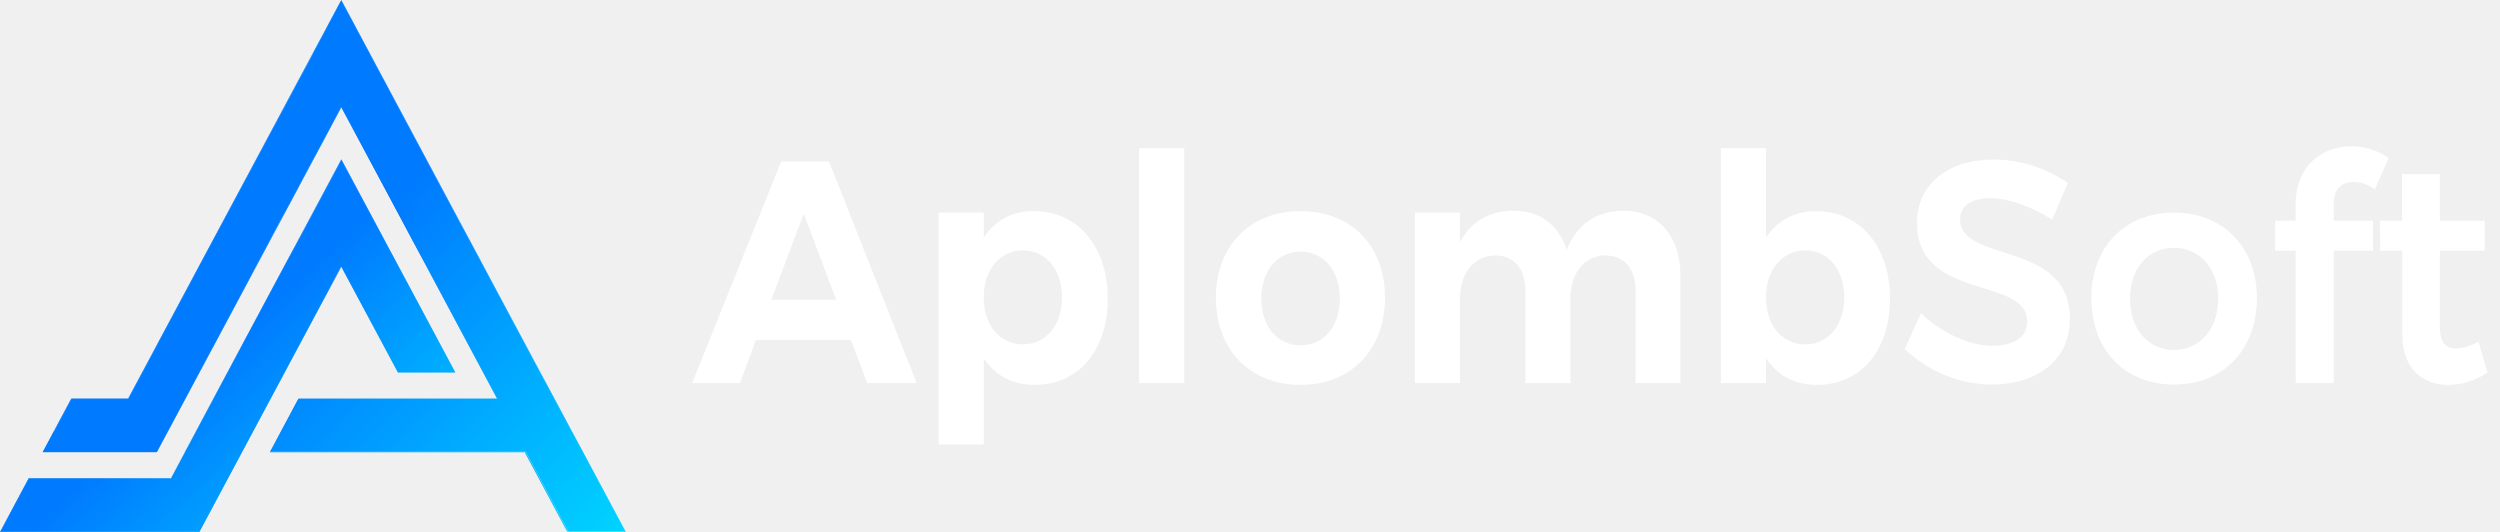
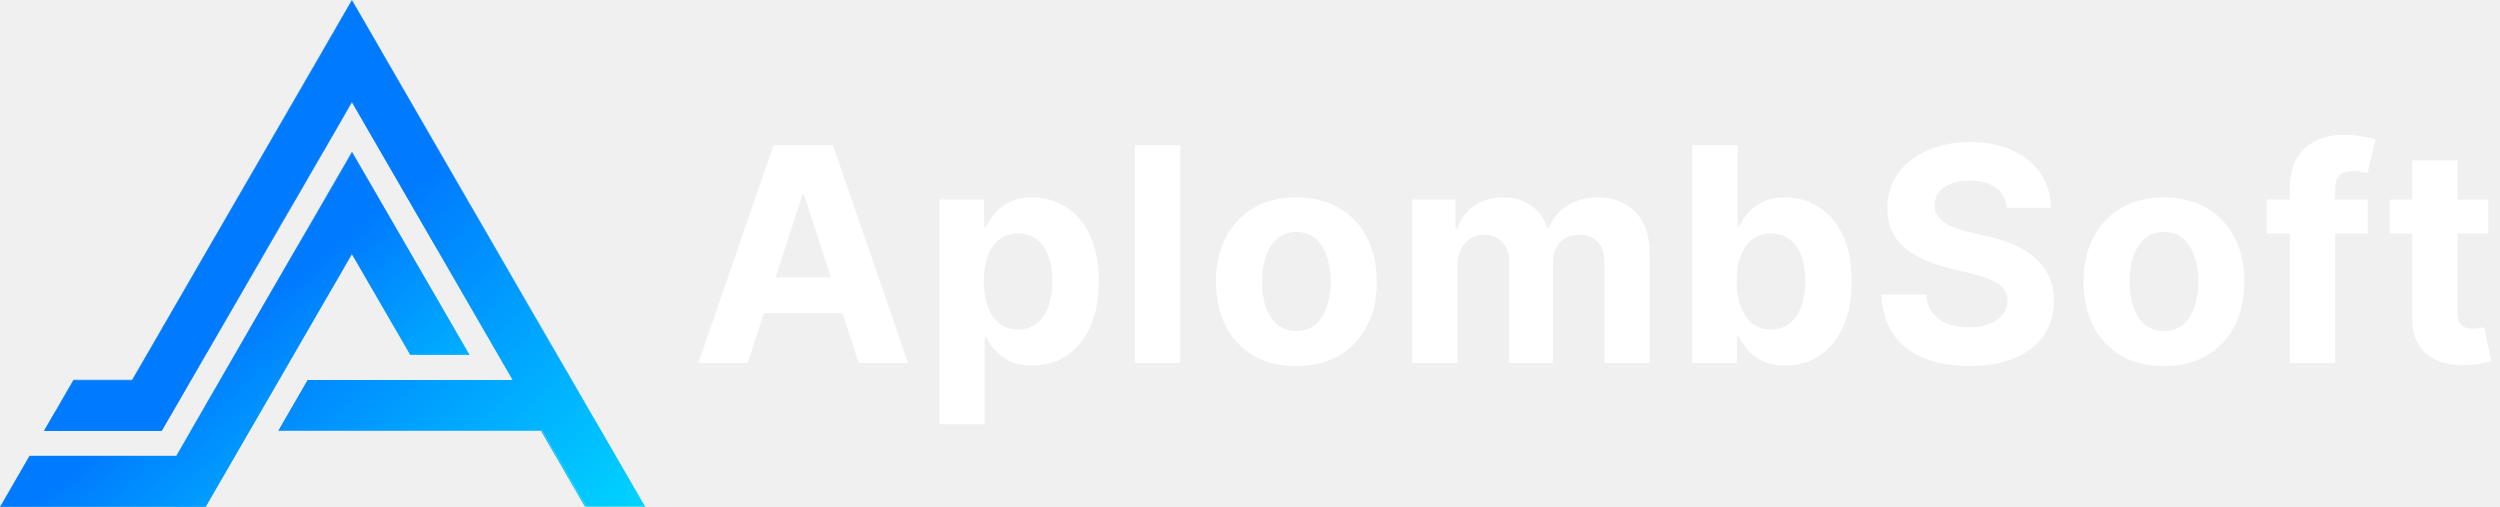
- <svg xmlns="http://www.w3.org/2000/svg" width="188" height="40" viewBox="0 0 188 40" fill="none">
-   <g clip-path="url(#clip0_84_1484)">
-     <path d="M33.14 26.003L32.074 24.005L31.005 22.008L29.934 20L28.868 18.005L27.802 16.01L26.735 14.015L25.669 12.023L24.605 14.015L23.539 16.01L22.473 18.005L21.392 20L20.323 21.998L19.255 23.995L18.186 25.992L17.12 27.99L16.051 30L14.982 31.995L13.916 33.99L12.85 35.985H2.163L1.094 37.982L0.03 39.985H14.992L16.058 37.99L17.124 35.995L18.191 34L19.259 32.005L20.328 30.01L21.394 28.015L22.461 26.018L23.529 24.021L24.598 22.023L25.662 20L26.731 21.998L27.799 23.995L28.868 25.992L29.934 27.99H34.209L33.14 26.003Z" fill="url(#paint0_linear_84_1484)" />
-     <path d="M14.992 40H0L2.156 35.967H12.843L25.667 11.977L33.165 25.995L34.233 27.995V28.013H29.923L25.665 20.064L23.544 24.01L14.992 40ZM12.855 39.961H14.961L25.648 20V19.985H25.705V20.005L29.968 27.977H32.06H34.157L33.108 26.015H33.089V25.997L25.663 12.051L19.274 24.01L18.217 25.99V26.008H18.198L17.139 27.985L17.154 28.005H17.13L16.073 30V30.02H16.049L14.992 32V32.018H14.973L13.917 33.995V34.015H13.895L12.836 35.992V36.013H2.178L0.062 39.967H8.564H10.677H12.791V39.946L12.855 39.961ZM13.912 38.002H13.883L13.895 37.972L13.909 37.946L13.945 38L13.912 38.002ZM11.774 38.002H11.741L11.758 37.969L11.774 37.946L11.803 38L11.774 38.002ZM9.637 38.002H9.604L9.62 37.969L9.635 37.944L9.666 37.997L9.637 38.002ZM7.5 38.002H7.469L7.483 37.969L7.5 37.941L7.526 37.997L7.5 38.002ZM15.004 36.005H14.961L14.978 35.974L14.995 35.946L15.011 35.977L15.004 36.005ZM16.044 34.008H16.014L16.028 33.977L16.042 33.949L16.073 34.005L16.044 34.008ZM17.111 32.008H17.075L17.111 31.956L17.144 32.008H17.111ZM18.179 30.01H18.151L18.177 29.949L18.206 30.01H18.179ZM19.246 28.013H19.205L19.25 27.961L19.274 28.013H19.246ZM30.994 26.015H30.951L30.999 25.964L31.023 26.015H30.994ZM20.307 26.015H20.279L20.307 25.954L20.336 26.015H20.307ZM23.532 20.054L23.494 20H23.551L23.532 20.054ZM27.807 20.054L27.769 19.992H27.826L27.807 20.054ZM24.599 18.056L24.568 17.995H24.625V18.02L24.599 18.056ZM26.736 18.056L26.717 18.028L26.698 18H26.76L26.748 18.026L26.736 18.056ZM25.665 16.061L25.632 16H25.696L25.665 16.061Z" fill="url(#paint1_linear_84_1484)" />
-     <path d="M45.958 37.987L44.885 35.99L43.818 33.995L42.75 32L41.681 30.005L40.61 28L39.544 26.003L38.473 24.005L37.404 22.008L36.335 20L35.269 18.005L34.198 16.015L33.132 14.02L32.068 12.028L31.004 10.036L29.94 8.043L28.878 6.056L27.814 4.069V4.056L26.75 2.072V2.059L25.663 0.038L24.601 2.023V2.036L23.537 4.02V4.033L22.473 6.02L21.409 8.01L20.343 10.002L19.277 11.995L18.21 13.987L17.123 16.013L16.054 18.01L14.986 20L13.917 22.008L12.848 24.005L11.779 26.003L10.711 28L9.644 30H5.37L4.301 31.995L3.232 33.992H11.782L12.851 31.997L13.914 30L14.981 28.005L16.049 26.008L17.118 24.01L18.184 22.013L19.256 20L20.324 18.005L21.393 16.01L22.459 14.015L23.525 12.023L24.592 10.031L25.656 8.038L26.722 10.031L27.788 12.023L28.855 14.015L29.921 16.01L30.987 18.005L32.06 20L33.127 21.997L34.196 23.995L35.264 25.992L36.333 27.99L37.399 29.985H22.438L21.371 31.982L20.305 33.977H39.541L40.608 35.972L41.674 37.967L42.74 39.961H47.015L45.958 37.987Z" fill="url(#paint2_linear_84_1484)" />
-     <path d="M47.022 40H42.748V39.987L39.551 34.008H20.315V33.987L22.452 29.985H37.385L34.198 24.023L29.923 16.015L25.67 8.067L23.556 12.023L22.481 14.036L21.419 16.018L17.144 24.013L11.794 34.003H3.204L5.36 29.969H9.635L25.663 0L39.57 26.005L41.707 29.995L43.845 33.992L47.048 39.982V40H47.022ZM5.938 33.974H7.495L7.507 33.956V33.974H7.704M11.723 33.974H11.754L19.237 20L20.296 18.023V18.005H20.315L21.374 16.015V15.992L22.431 14.018V13.995H22.454L23.511 12.021L23.497 11.997H23.511L24.566 10.023L24.552 9.997H24.58L25.649 8.026L25.634 8H25.703L25.689 8.026L26.739 10H26.765V10.026L27.819 12H27.843V12.023L28.9 13.997H28.924V14.021L29.98 15.995H29.999V16.018L31.056 17.995H31.073V18.013L32.082 20H32.096V20.018L37.447 30.018H22.485L21.429 31.995L21.443 32.015H21.419L20.353 33.974H22.45V33.956L22.462 33.974H24.575H26.691H28.805H30.921H33.032V33.951L33.044 33.974H35.157V33.956L35.169 33.974H37.281L37.292 33.951L37.304 33.974H39.418L39.43 33.956L39.444 33.982L42.645 39.967H44.885V39.946L44.897 39.967H46.991L45.944 38.008H45.92V37.985L44.866 36.01H44.844V35.987L43.788 34.013H43.764L43.776 33.99L42.748 32.013H42.726V31.992L41.669 30.015H41.65V29.997L40.61 28.018H40.589L40.601 27.997L39.544 26.02H39.511L39.532 26L38.473 24.023L25.663 0.077L12.865 24.01L11.808 25.99V26.008H11.789L10.732 27.985L10.744 28.005H10.723L9.664 30V30.018H5.382L4.325 31.995V32.015H4.304L4.052 32.487M43.811 38.01H43.781L43.795 37.977L43.811 37.949L43.838 38.005L43.811 38.01ZM42.743 36.013H42.714V35.982L42.731 35.951L42.759 36.01L42.743 36.013ZM41.674 34.015H41.646V33.985L41.662 33.951L41.691 34.013L41.674 34.015ZM40.608 32.015H40.577L40.591 31.987L40.605 31.959L40.636 32.015H40.608ZM38.47 32.015H38.44L38.47 31.959L38.501 32.015H38.47ZM36.333 32.015H36.302L36.333 31.959L36.364 32.015H36.333ZM34.196 32.015H34.165L34.179 31.987L34.193 31.959L34.224 32.015H34.196ZM32.058 32.015H32.028L32.058 31.959L32.089 32.015H32.058ZM29.921 32.015H29.89L29.919 31.959L29.95 32.015H29.921ZM27.784 32.015H27.753L27.769 31.987L27.784 31.959L27.814 32.015H27.784ZM25.646 32.015H25.615L25.646 31.959L25.675 32.015H25.646ZM23.509 32.015H23.478L23.495 31.987L23.511 31.954L23.535 32.015H23.509ZM8.559 32.015H8.55L8.564 31.987L8.578 31.959L8.609 32.015H8.559ZM6.422 32.015H6.413L6.443 31.959L6.474 32.015H6.422ZM39.53 30.018H39.494L39.532 29.964L39.558 30.018H39.53ZM11.763 30.018H11.727L11.765 29.964L11.789 30.018H11.763ZM38.494 28.02H38.428L38.461 27.969L38.494 28.02ZM12.829 28.02H12.825L12.855 27.967L12.889 28.02H12.829ZM37.392 26.023H37.364L37.392 25.964L37.423 26.023H37.392ZM13.898 26.023H13.87L13.898 25.962L13.927 26.023H13.898ZM34.198 20.051L34.179 19.99H34.236L34.198 20.051ZM33.136 18.051L33.106 17.992H33.163V18.018L33.136 18.051ZM32.068 16.054L32.035 15.992H32.096L32.082 16.026L32.068 16.054ZM19.244 16.054L19.237 16.023L19.22 15.992H19.282V16.02L19.244 16.054ZM20.308 14.062L20.274 13.997H20.339L20.308 14.062ZM30.994 14.062L30.959 14H31.023L30.994 14.062ZM29.935 12.051L29.904 11.99H29.971L29.935 12.051ZM21.386 12.051L21.353 11.99H21.417L21.386 12.051ZM28.862 10.056L28.829 9.99H28.895L28.862 10.056ZM22.45 10.056L22.426 10H22.495L22.45 10.056ZM27.791 8.059L27.755 7.995H27.824L27.791 8.059ZM23.516 8.059L23.48 7.995H23.549L23.516 8.059ZM26.72 6.062L26.686 5.997H26.755L26.72 6.062ZM24.582 6.062L24.547 5.997H24.616L24.582 6.062ZM25.649 4.064L25.613 3.997H25.687L25.649 4.064Z" fill="url(#paint3_linear_84_1484)" />
-     <path d="M63.994 25.564H56.853L55.642 28.808H52.049L58.748 12.141H62.341L68.932 28.808H65.208L63.994 25.564ZM62.871 22.541L60.446 16.069L58 22.541H62.871Z" fill="white" />
-     <path d="M83.301 22.469C83.301 26.349 81.119 28.944 77.792 28.944C76.129 28.944 74.837 28.228 73.978 26.944V33.423H70.584V15.987H73.978V17.867C74.816 16.584 76.115 15.869 77.725 15.869C81.052 15.879 83.301 18.52 83.301 22.469ZM79.862 22.351C79.862 20.3 78.675 18.831 76.932 18.831C75.189 18.831 73.978 20.282 73.978 22.351C73.978 24.469 75.191 25.897 76.932 25.897C78.673 25.897 79.862 24.449 79.862 22.351Z" fill="white" />
-     <path d="M89.054 11.144V28.808H85.66V11.144H89.054Z" fill="white" />
-     <path d="M104.151 22.397C104.151 26.3 101.596 28.941 97.803 28.941C94.01 28.941 91.434 26.3 91.434 22.397C91.434 18.495 93.991 15.877 97.803 15.877C101.615 15.877 104.151 18.472 104.151 22.397ZM94.851 22.443C94.851 24.538 96.038 25.966 97.803 25.966C99.567 25.966 100.757 24.538 100.757 22.443C100.757 20.349 99.546 18.923 97.803 18.923C96.06 18.923 94.851 20.346 94.851 22.446V22.443Z" fill="white" />
-     <path d="M126.367 20.756V28.808H122.997V21.828C122.997 20.187 122.116 19.21 120.705 19.21C119.074 19.233 118.093 20.615 118.093 22.469V28.808H114.709V21.828C114.709 20.187 113.828 19.21 112.439 19.21C110.776 19.233 109.793 20.615 109.793 22.469V28.808H106.399V15.987H109.793V18.2C110.631 16.631 112.018 15.869 113.804 15.844C115.811 15.844 117.243 16.938 117.815 18.795C118.587 16.82 120.086 15.869 122.09 15.844C124.714 15.854 126.367 17.759 126.367 20.756Z" fill="white" />
-     <path d="M142.126 22.469C142.126 26.349 139.944 28.944 136.617 28.944C134.954 28.944 133.663 28.228 132.803 26.944V28.808H129.409V11.144H132.803V17.877C133.641 16.595 134.94 15.88 136.55 15.88C139.877 15.88 142.126 18.52 142.126 22.469ZM138.688 22.351C138.688 20.3 137.5 18.831 135.757 18.831C134.014 18.831 132.803 20.282 132.803 22.351C132.803 24.469 134.016 25.897 135.757 25.897C137.498 25.897 138.688 24.449 138.688 22.351Z" fill="white" />
-     <path d="M149.686 14.902C148.296 14.902 147.394 15.451 147.394 16.474C147.394 19.854 155.68 18.013 155.658 23.992C155.658 27.11 153.146 28.918 149.752 28.918C147.351 28.9 145.036 27.951 143.229 26.244L144.463 23.554C146.05 25.077 148.142 26.005 149.795 26.005C151.448 26.005 152.445 25.349 152.445 24.192C152.445 20.718 144.159 22.692 144.159 16.756C144.159 13.854 146.473 11.997 149.933 11.997C151.908 12.006 153.841 12.616 155.509 13.759L154.321 16.518C152.661 15.451 150.876 14.902 149.686 14.902Z" fill="white" />
-     <path d="M169.72 22.423C169.72 26.302 167.186 28.918 163.484 28.918C159.781 28.918 157.269 26.302 157.269 22.423C157.269 18.544 159.807 15.987 163.484 15.987C167.16 15.987 169.72 18.567 169.72 22.423ZM160.178 22.469C160.178 24.754 161.543 26.315 163.484 26.315C165.424 26.315 166.808 24.744 166.808 22.469C166.808 20.195 165.443 18.638 163.484 18.638C161.524 18.638 160.178 20.187 160.178 22.469Z" fill="white" />
-     <path d="M175.496 15.285V16.592H178.448V18.854H175.496V28.808H172.632V18.854H171.088V16.592H172.632V15.38C172.632 12.451 174.638 11 176.821 11C177.819 10.997 178.797 11.304 179.637 11.885L178.581 14.239C178.12 13.892 177.576 13.698 177.015 13.68C176.177 13.68 175.496 14.167 175.496 15.285Z" fill="white" />
-     <path d="M187.066 28.015C186.179 28.612 185.157 28.933 184.112 28.944C182.195 28.944 180.652 27.754 180.652 25.136V18.854H178.989L178.968 16.592H180.63V13.095H183.48V16.592H186.852V18.854H183.48V24.587C183.48 25.802 183.955 26.205 184.715 26.205C185.297 26.167 185.864 25.992 186.377 25.692L187.066 28.015Z" fill="white" />
-   </g>
+ <svg xmlns="http://www.w3.org/2000/svg" width="217" height="44" viewBox="0 0 217 44" fill="none">
+   <path d="M39.446 28.603L38.177 26.406L36.905 24.209L35.63 22L34.361 19.806L33.092 17.611L31.822 15.417L30.553 13.226L29.287 15.417L28.017 17.611L26.748 19.806L25.462 22L24.19 24.197L22.918 26.395L21.646 28.592L20.377 30.789L19.105 33L17.833 35.194L16.564 37.389L15.295 39.583H2.575L1.302 41.78L0.036 43.983H17.844L19.113 41.789L20.383 39.594L21.652 37.4L22.924 35.206L24.196 33.011L25.465 30.817L26.734 28.62L28.006 26.423L29.278 24.226L30.545 22L31.817 24.197L33.089 26.395L34.361 28.592L35.63 30.789H40.718L39.446 28.603Z" fill="url(#paint0_linear_606_1610)" />
+   <path d="M17.845 44H0L2.567 39.563H15.287L30.551 13.174L39.475 28.594L40.747 30.794V30.814H35.616L30.548 22.07L28.024 26.411L17.845 44ZM15.301 43.957H17.808L30.528 22V21.983H30.596V22.005L35.67 30.774H38.16H40.656L39.407 28.617H39.384V28.597L30.545 13.256L22.941 26.411L21.683 28.588V28.608H21.661L20.4 30.783L20.417 30.805H20.389L19.131 33V33.022H19.103L17.845 35.2V35.219H17.822L16.564 37.394V37.417H16.539L15.278 39.591V39.614H2.592L0.073 43.963H10.193H12.709H15.225V43.941L15.301 43.957ZM16.559 41.803H16.525L16.539 41.769L16.556 41.74L16.598 41.8L16.559 41.803ZM14.015 41.803H13.975L13.995 41.766L14.015 41.74L14.049 41.8L14.015 41.803ZM11.471 41.803H11.431L11.451 41.766L11.468 41.738L11.505 41.797L11.471 41.803ZM8.927 41.803H8.89L8.907 41.766L8.927 41.735L8.958 41.797L8.927 41.803ZM17.859 39.605H17.808L17.828 39.572L17.848 39.541L17.867 39.574L17.859 39.605ZM19.097 37.408H19.06L19.077 37.374L19.094 37.343L19.131 37.405L19.097 37.408ZM20.366 35.208H20.324L20.366 35.152L20.406 35.208H20.366ZM21.638 33.011H21.604L21.636 32.943L21.669 33.011H21.638ZM22.907 30.814H22.859L22.913 30.757L22.941 30.814H22.907ZM36.891 28.617H36.84L36.897 28.56L36.925 28.617H36.891ZM24.171 28.617H24.137L24.171 28.549L24.205 28.617H24.171ZM28.01 22.059L27.964 22H28.032L28.01 22.059ZM33.098 22.059L33.053 21.991H33.12L33.098 22.059ZM29.279 19.862L29.242 19.794H29.31V19.822L29.279 19.862ZM31.823 19.862L31.8 19.831L31.778 19.8H31.851L31.837 19.828L31.823 19.862ZM30.548 17.667L30.509 17.6H30.585L30.548 17.667Z" fill="url(#paint1_linear_606_1610)" />
+   <path d="M54.703 41.786L53.425 39.588L52.156 37.394L50.884 35.2L49.612 33.005L48.337 30.8L47.068 28.602L45.793 26.405L44.521 24.208L43.249 22L41.98 19.805L40.705 17.617L39.436 15.422L38.169 13.231L36.903 11.039L35.636 8.848L34.373 6.662L33.107 4.476V4.462L31.84 2.279V2.265L30.546 0.042L29.282 2.225V2.239L28.016 4.422V4.436L26.75 6.622L25.483 8.811L24.214 11.002L22.945 13.194L21.676 15.386L20.381 17.614L19.109 19.811L17.837 22L16.565 24.208L15.293 26.405L14.021 28.602L12.749 30.8L11.48 33H6.392L5.12 35.194L3.848 37.391H14.024L15.296 35.197L16.562 33L17.831 30.805L19.103 28.608L20.375 26.411L21.645 24.214L22.919 22L24.191 19.805L25.463 17.611L26.733 15.417L28.002 13.225L29.271 11.034L30.537 8.842L31.806 11.034L33.075 13.225L34.345 15.417L35.614 17.611L36.883 19.805L38.161 22L39.43 24.197L40.702 26.394L41.974 28.591L43.246 30.788L44.515 32.983H26.707L25.438 35.18L24.169 37.374H47.065L48.334 39.569L49.603 41.763L50.872 43.957H55.96L54.703 41.786Z" fill="url(#paint2_linear_606_1610)" />
+   <path d="M55.969 44H50.881V43.986L47.076 37.408H24.18V37.386L26.724 32.983H44.498L40.705 26.425L35.617 17.617L30.554 8.873L28.039 13.225L26.758 15.44L25.495 17.62L20.407 26.414L14.038 37.403H3.814L6.381 32.966H11.469L30.546 0L47.099 28.606L49.643 32.994L52.187 37.392L56 43.98V44H55.969ZM7.067 37.372H8.922L8.936 37.352V37.372H9.171M13.953 37.372H13.99L22.897 22L24.158 19.825V19.806H24.18L25.441 17.617V17.591L26.699 15.42V15.394H26.727L27.985 13.223L27.968 13.197H27.985L29.24 11.025L29.223 10.997H29.257L30.529 8.828L30.512 8.8H30.594L30.577 8.828L31.826 11H31.858V11.028L33.112 13.2H33.141V13.225L34.399 15.397H34.427V15.423L35.685 17.594H35.707V17.62L36.965 19.794H36.985V19.814L38.186 22H38.203V22.02L44.572 33.02H26.764L25.506 35.194L25.523 35.217H25.495L24.226 37.372H26.721V37.352L26.736 37.372H29.251H31.77H34.286H36.804H39.317V37.346L39.331 37.372H41.847V37.352L41.861 37.372H44.374L44.388 37.346L44.402 37.372H46.918L46.932 37.352L46.949 37.38L50.76 43.963H53.425V43.941L53.439 43.963H55.932L54.686 41.809H54.658V41.783L53.403 39.611H53.377V39.586L52.119 37.414H52.091L52.105 37.389L50.881 35.214H50.856V35.191L49.598 33.017H49.575V32.997L48.337 30.82H48.312L48.326 30.797L47.068 28.623H47.028L47.054 28.6L45.793 26.425L30.546 0.085L15.313 26.411L14.055 28.589V28.608H14.032L12.775 30.783L12.789 30.806H12.763L11.503 33V33.02H6.406L5.148 35.194V35.217H5.123L4.823 35.736M52.148 41.811H52.111L52.128 41.775L52.148 41.744L52.178 41.806L52.148 41.811ZM50.875 39.614H50.842V39.58L50.861 39.546L50.895 39.611L50.875 39.614ZM49.603 37.417H49.569V37.383L49.589 37.346L49.623 37.414L49.603 37.417ZM48.334 35.217H48.297L48.315 35.186L48.331 35.155L48.368 35.217H48.334ZM45.79 35.217H45.754L45.79 35.155L45.827 35.217H45.79ZM43.246 35.217H43.209L43.246 35.155L43.283 35.217H43.246ZM40.702 35.217H40.665L40.682 35.186L40.699 35.155L40.736 35.217H40.702ZM38.158 35.217H38.121L38.158 35.155L38.195 35.217H38.158ZM35.614 35.217H35.577L35.611 35.155L35.648 35.217H35.614ZM33.07 35.217H33.033L33.053 35.186L33.07 35.155L33.107 35.217H33.07ZM30.526 35.217H30.489L30.526 35.155L30.56 35.217H30.526ZM27.982 35.217H27.945L27.965 35.186L27.985 35.149L28.013 35.217H27.982ZM10.188 35.217H10.177L10.194 35.186L10.211 35.155L10.248 35.217H10.188ZM7.644 35.217H7.633L7.67 35.155L7.706 35.217H7.644ZM47.051 33.02H47.008L47.054 32.961L47.085 33.02H47.051ZM14.001 33.02H13.959L14.004 32.961L14.032 33.02H14.001ZM45.819 30.823H45.739L45.779 30.766L45.819 30.823ZM15.271 30.823H15.265L15.302 30.763L15.341 30.823H15.271ZM44.507 28.625H44.473L44.507 28.561L44.544 28.625H44.507ZM16.543 28.625H16.509L16.543 28.558L16.576 28.625H16.543ZM40.705 22.056L40.682 21.989H40.75L40.705 22.056ZM39.441 19.856L39.405 19.791H39.473V19.82L39.441 19.856ZM38.169 17.659L38.13 17.591H38.203L38.186 17.628L38.169 17.659ZM22.905 17.659L22.897 17.625L22.877 17.591H22.951V17.623L22.905 17.659ZM24.172 15.468L24.132 15.397H24.209L24.172 15.468ZM36.892 15.468L36.849 15.4H36.926L36.892 15.468ZM35.631 13.256L35.594 13.189H35.673L35.631 13.256ZM25.455 13.256L25.416 13.189H25.492L25.455 13.256ZM34.353 11.062L34.314 10.989H34.393L34.353 11.062ZM26.721 11.062L26.693 11H26.775L26.721 11.062ZM33.079 8.865L33.036 8.794H33.118L33.079 8.865ZM27.991 8.865L27.948 8.794H28.03L27.991 8.865ZM31.804 6.668L31.764 6.597H31.846L31.804 6.668ZM29.26 6.668L29.217 6.597H29.299L29.26 6.668ZM30.529 4.471L30.486 4.397H30.574L30.529 4.471Z" fill="url(#paint3_linear_606_1610)" />
+   <path d="M64.903 31.5H60.619L67.146 12.591H72.298L78.817 31.5H74.533L69.796 16.912H69.648L64.903 31.5ZM64.635 24.067H74.754V27.188H64.635V24.067ZM81.539 36.818V17.318H85.417V19.7H85.592C85.764 19.319 86.014 18.931 86.34 18.537C86.672 18.137 87.103 17.805 87.633 17.54C88.168 17.269 88.833 17.134 89.627 17.134C90.661 17.134 91.615 17.404 92.489 17.946C93.363 18.482 94.062 19.291 94.585 20.374C95.108 21.451 95.37 22.803 95.37 24.428C95.37 26.009 95.114 27.345 94.603 28.435C94.099 29.518 93.409 30.34 92.535 30.9C91.667 31.454 90.695 31.731 89.618 31.731C88.854 31.731 88.205 31.605 87.669 31.352C87.14 31.1 86.706 30.783 86.368 30.401C86.029 30.014 85.771 29.623 85.592 29.229H85.472V36.818H81.539ZM85.389 24.409C85.389 25.252 85.506 25.988 85.74 26.616C85.974 27.244 86.312 27.733 86.755 28.084C87.199 28.428 87.737 28.601 88.371 28.601C89.011 28.601 89.553 28.425 89.996 28.075C90.439 27.718 90.775 27.225 91.003 26.597C91.237 25.963 91.353 25.234 91.353 24.409C91.353 23.59 91.24 22.87 91.012 22.249C90.784 21.627 90.449 21.141 90.005 20.79C89.562 20.439 89.017 20.264 88.371 20.264C87.731 20.264 87.189 20.433 86.746 20.771C86.309 21.11 85.974 21.59 85.74 22.212C85.506 22.833 85.389 23.566 85.389 24.409ZM102.445 12.591V31.5H98.512V12.591H102.445ZM112.524 31.777C111.089 31.777 109.849 31.472 108.803 30.863C107.762 30.247 106.959 29.392 106.393 28.296C105.827 27.194 105.543 25.917 105.543 24.465C105.543 23 105.827 21.719 106.393 20.624C106.959 19.522 107.762 18.666 108.803 18.057C109.849 17.441 111.089 17.134 112.524 17.134C113.958 17.134 115.195 17.441 116.235 18.057C117.282 18.666 118.088 19.522 118.654 20.624C119.221 21.719 119.504 23 119.504 24.465C119.504 25.917 119.221 27.194 118.654 28.296C118.088 29.392 117.282 30.247 116.235 30.863C115.195 31.472 113.958 31.777 112.524 31.777ZM112.542 28.73C113.195 28.73 113.739 28.546 114.176 28.176C114.613 27.801 114.943 27.29 115.164 26.643C115.392 25.997 115.506 25.262 115.506 24.437C115.506 23.612 115.392 22.876 115.164 22.23C114.943 21.584 114.613 21.073 114.176 20.697C113.739 20.322 113.195 20.134 112.542 20.134C111.883 20.134 111.329 20.322 110.88 20.697C110.437 21.073 110.101 21.584 109.874 22.23C109.652 22.876 109.541 23.612 109.541 24.437C109.541 25.262 109.652 25.997 109.874 26.643C110.101 27.29 110.437 27.801 110.88 28.176C111.329 28.546 111.883 28.73 112.542 28.73ZM122.581 31.5V17.318H126.33V19.82H126.496C126.791 18.989 127.284 18.334 127.973 17.854C128.663 17.374 129.487 17.134 130.448 17.134C131.42 17.134 132.248 17.377 132.931 17.863C133.615 18.343 134.07 18.995 134.298 19.82H134.446C134.735 19.008 135.258 18.358 136.015 17.872C136.778 17.38 137.68 17.134 138.72 17.134C140.044 17.134 141.118 17.555 141.943 18.398C142.774 19.236 143.189 20.424 143.189 21.962V31.5H139.265V22.738C139.265 21.95 139.056 21.359 138.637 20.965C138.219 20.571 137.696 20.374 137.068 20.374C136.354 20.374 135.797 20.602 135.397 21.058C134.996 21.507 134.796 22.101 134.796 22.84V31.5H130.983V22.655C130.983 21.959 130.783 21.405 130.383 20.993C129.989 20.581 129.469 20.374 128.823 20.374C128.386 20.374 127.992 20.485 127.641 20.707C127.296 20.922 127.022 21.227 126.819 21.621C126.616 22.009 126.514 22.464 126.514 22.987V31.5H122.581ZM146.89 31.5V12.591H150.823V19.7H150.943C151.116 19.319 151.365 18.931 151.691 18.537C152.023 18.137 152.454 17.805 152.984 17.54C153.519 17.269 154.184 17.134 154.978 17.134C156.012 17.134 156.966 17.404 157.84 17.946C158.714 18.482 159.413 19.291 159.936 20.374C160.459 21.451 160.721 22.803 160.721 24.428C160.721 26.009 160.465 27.345 159.955 28.435C159.45 29.518 158.76 30.34 157.886 30.9C157.019 31.454 156.046 31.731 154.969 31.731C154.206 31.731 153.556 31.605 153.021 31.352C152.491 31.1 152.057 30.783 151.719 30.401C151.38 30.014 151.122 29.623 150.943 29.229H150.768V31.5H146.89ZM150.74 24.409C150.74 25.252 150.857 25.988 151.091 26.616C151.325 27.244 151.663 27.733 152.107 28.084C152.55 28.428 153.088 28.601 153.722 28.601C154.362 28.601 154.904 28.425 155.347 28.075C155.791 27.718 156.126 27.225 156.354 26.597C156.588 25.963 156.705 25.234 156.705 24.409C156.705 23.59 156.591 22.87 156.363 22.249C156.135 21.627 155.8 21.141 155.357 20.79C154.913 20.439 154.369 20.264 153.722 20.264C153.082 20.264 152.541 20.433 152.097 20.771C151.66 21.11 151.325 21.59 151.091 22.212C150.857 22.833 150.74 23.566 150.74 24.409ZM174.197 18.029C174.123 17.284 173.806 16.706 173.246 16.293C172.686 15.881 171.926 15.675 170.966 15.675C170.313 15.675 169.762 15.767 169.313 15.952C168.863 16.13 168.519 16.38 168.279 16.7C168.045 17.02 167.928 17.383 167.928 17.789C167.916 18.128 167.986 18.423 168.14 18.675C168.3 18.928 168.519 19.146 168.796 19.331C169.073 19.509 169.393 19.666 169.756 19.802C170.119 19.931 170.507 20.042 170.919 20.134L172.618 20.541C173.443 20.725 174.2 20.971 174.89 21.279C175.579 21.587 176.176 21.965 176.681 22.415C177.185 22.864 177.576 23.393 177.853 24.003C178.136 24.612 178.281 25.311 178.287 26.099C178.281 27.256 177.986 28.259 177.401 29.109C176.822 29.952 175.985 30.608 174.89 31.075C173.8 31.537 172.486 31.768 170.947 31.768C169.421 31.768 168.091 31.534 166.958 31.066C165.832 30.598 164.952 29.906 164.318 28.989C163.69 28.065 163.361 26.924 163.33 25.563H167.198C167.242 26.197 167.423 26.727 167.743 27.151C168.069 27.57 168.503 27.887 169.045 28.102C169.593 28.312 170.212 28.416 170.901 28.416C171.578 28.416 172.166 28.318 172.664 28.121C173.169 27.924 173.56 27.65 173.837 27.299C174.114 26.948 174.252 26.545 174.252 26.09C174.252 25.665 174.126 25.308 173.874 25.018C173.628 24.729 173.265 24.483 172.784 24.28C172.31 24.077 171.729 23.892 171.039 23.726L168.98 23.209C167.386 22.821 166.127 22.215 165.204 21.39C164.281 20.565 163.822 19.454 163.828 18.057C163.822 16.912 164.127 15.912 164.743 15.056C165.364 14.2 166.217 13.533 167.3 13.053C168.383 12.572 169.614 12.332 170.993 12.332C172.397 12.332 173.622 12.572 174.668 13.053C175.721 13.533 176.539 14.2 177.124 15.056C177.709 15.912 178.01 16.903 178.029 18.029H174.197ZM187.83 31.777C186.396 31.777 185.156 31.472 184.109 30.863C183.069 30.247 182.266 29.392 181.699 28.296C181.133 27.194 180.85 25.917 180.85 24.465C180.85 23 181.133 21.719 181.699 20.624C182.266 19.522 183.069 18.666 184.109 18.057C185.156 17.441 186.396 17.134 187.83 17.134C189.264 17.134 190.502 17.441 191.542 18.057C192.588 18.666 193.395 19.522 193.961 20.624C194.527 21.719 194.81 23 194.81 24.465C194.81 25.917 194.527 27.194 193.961 28.296C193.395 29.392 192.588 30.247 191.542 30.863C190.502 31.472 189.264 31.777 187.83 31.777ZM187.849 28.73C188.501 28.73 189.046 28.546 189.483 28.176C189.92 27.801 190.249 27.29 190.471 26.643C190.699 25.997 190.812 25.262 190.812 24.437C190.812 23.612 190.699 22.876 190.471 22.23C190.249 21.584 189.92 21.073 189.483 20.697C189.046 20.322 188.501 20.134 187.849 20.134C187.19 20.134 186.636 20.322 186.187 20.697C185.744 21.073 185.408 21.584 185.18 22.23C184.959 22.876 184.848 23.612 184.848 24.437C184.848 25.262 184.959 25.997 185.18 26.643C185.408 27.29 185.744 27.801 186.187 28.176C186.636 28.546 187.19 28.73 187.849 28.73ZM205.514 17.318V20.273H196.761V17.318H205.514ZM198.765 31.5V16.293C198.765 15.265 198.965 14.413 199.365 13.736C199.771 13.059 200.325 12.551 201.027 12.212C201.729 11.874 202.526 11.704 203.418 11.704C204.022 11.704 204.572 11.751 205.071 11.843C205.576 11.935 205.951 12.018 206.197 12.092L205.496 15.047C205.342 14.998 205.151 14.951 204.923 14.908C204.702 14.865 204.474 14.844 204.24 14.844C203.661 14.844 203.258 14.979 203.031 15.25C202.803 15.515 202.689 15.887 202.689 16.367V31.5H198.765ZM215.98 17.318V20.273H207.44V17.318H215.98ZM209.379 13.921H213.312V27.142C213.312 27.505 213.367 27.788 213.478 27.991C213.589 28.188 213.743 28.327 213.94 28.407C214.143 28.487 214.377 28.527 214.642 28.527C214.826 28.527 215.011 28.512 215.196 28.481C215.38 28.444 215.522 28.416 215.62 28.398L216.239 31.325C216.042 31.386 215.765 31.457 215.408 31.537C215.051 31.623 214.617 31.675 214.106 31.694C213.158 31.731 212.327 31.605 211.613 31.315C210.905 31.026 210.354 30.577 209.961 29.967C209.567 29.358 209.373 28.588 209.379 27.659V13.921Z" fill="white" />
  <defs>
-     <linearGradient id="paint0_linear_84_1484" x1="17.333" y1="26.004" x2="32.239" y2="42.017" gradientUnits="userSpaceOnUse">
+     <linearGradient id="paint0_linear_606_1610" x1="20.631" y1="28.604" x2="36.885" y2="47.499" gradientUnits="userSpaceOnUse">
      <stop stop-color="#007BFF" />
      <stop offset="1" stop-color="#00D4FF" />
    </linearGradient>
-     <linearGradient id="paint1_linear_84_1484" x1="17.331" y1="25.988" x2="32.27" y2="42.028" gradientUnits="userSpaceOnUse">
+     <linearGradient id="paint1_linear_606_1610" x1="20.628" y1="28.587" x2="36.919" y2="47.514" gradientUnits="userSpaceOnUse">
      <stop stop-color="#007BFF" />
      <stop offset="1" stop-color="#00D4FF" />
    </linearGradient>
-     <linearGradient id="paint2_linear_84_1484" x1="25.397" y1="20" x2="46.719" y2="40.552" gradientUnits="userSpaceOnUse">
+     <linearGradient id="paint2_linear_606_1610" x1="30.23" y1="22" x2="53.679" y2="46.457" gradientUnits="userSpaceOnUse">
      <stop stop-color="#007BFF" />
      <stop offset="1" stop-color="#00D4FF" />
    </linearGradient>
-     <linearGradient id="paint3_linear_84_1484" x1="25.4" y1="20" x2="46.763" y2="40.581" gradientUnits="userSpaceOnUse">
+     <linearGradient id="paint3_linear_606_1610" x1="30.233" y1="22" x2="53.729" y2="46.492" gradientUnits="userSpaceOnUse">
      <stop stop-color="#007BFF" />
      <stop offset="1" stop-color="#00D4FF" />
    </linearGradient>
-     <clipPath id="clip0_84_1484">
-       <rect width="187.048" height="40" fill="white" />
-     </clipPath>
  </defs>
</svg>
